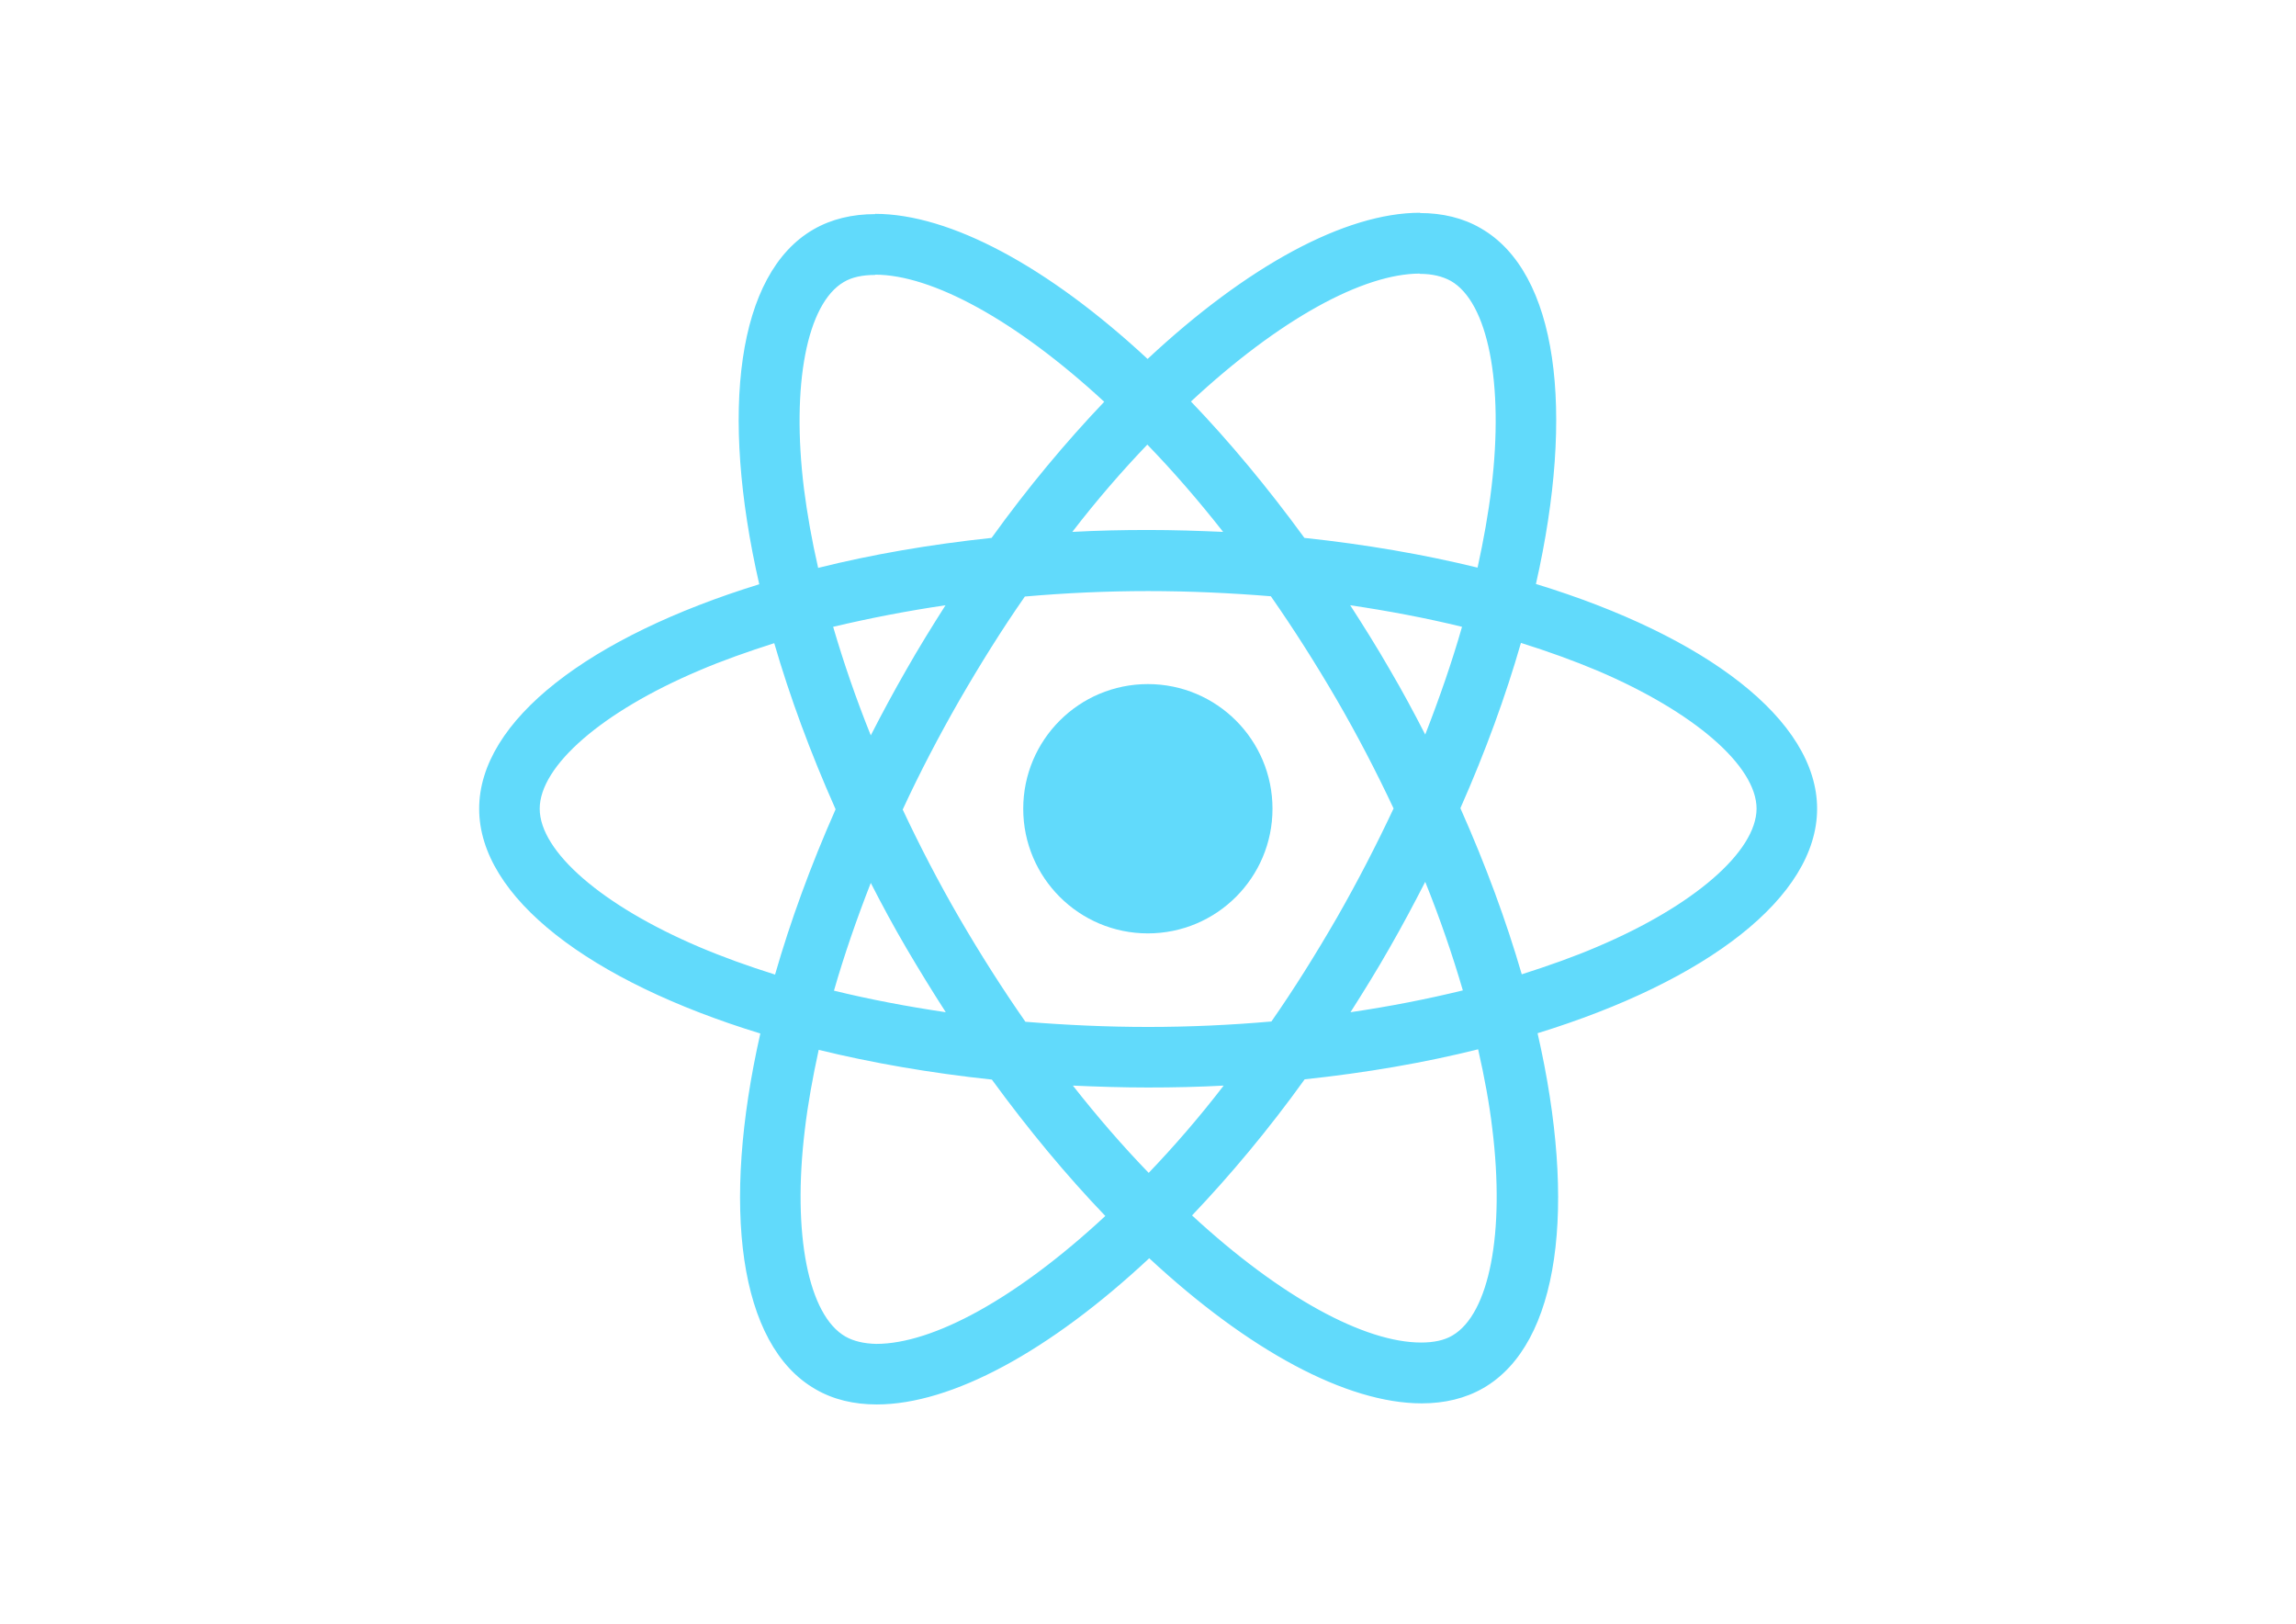
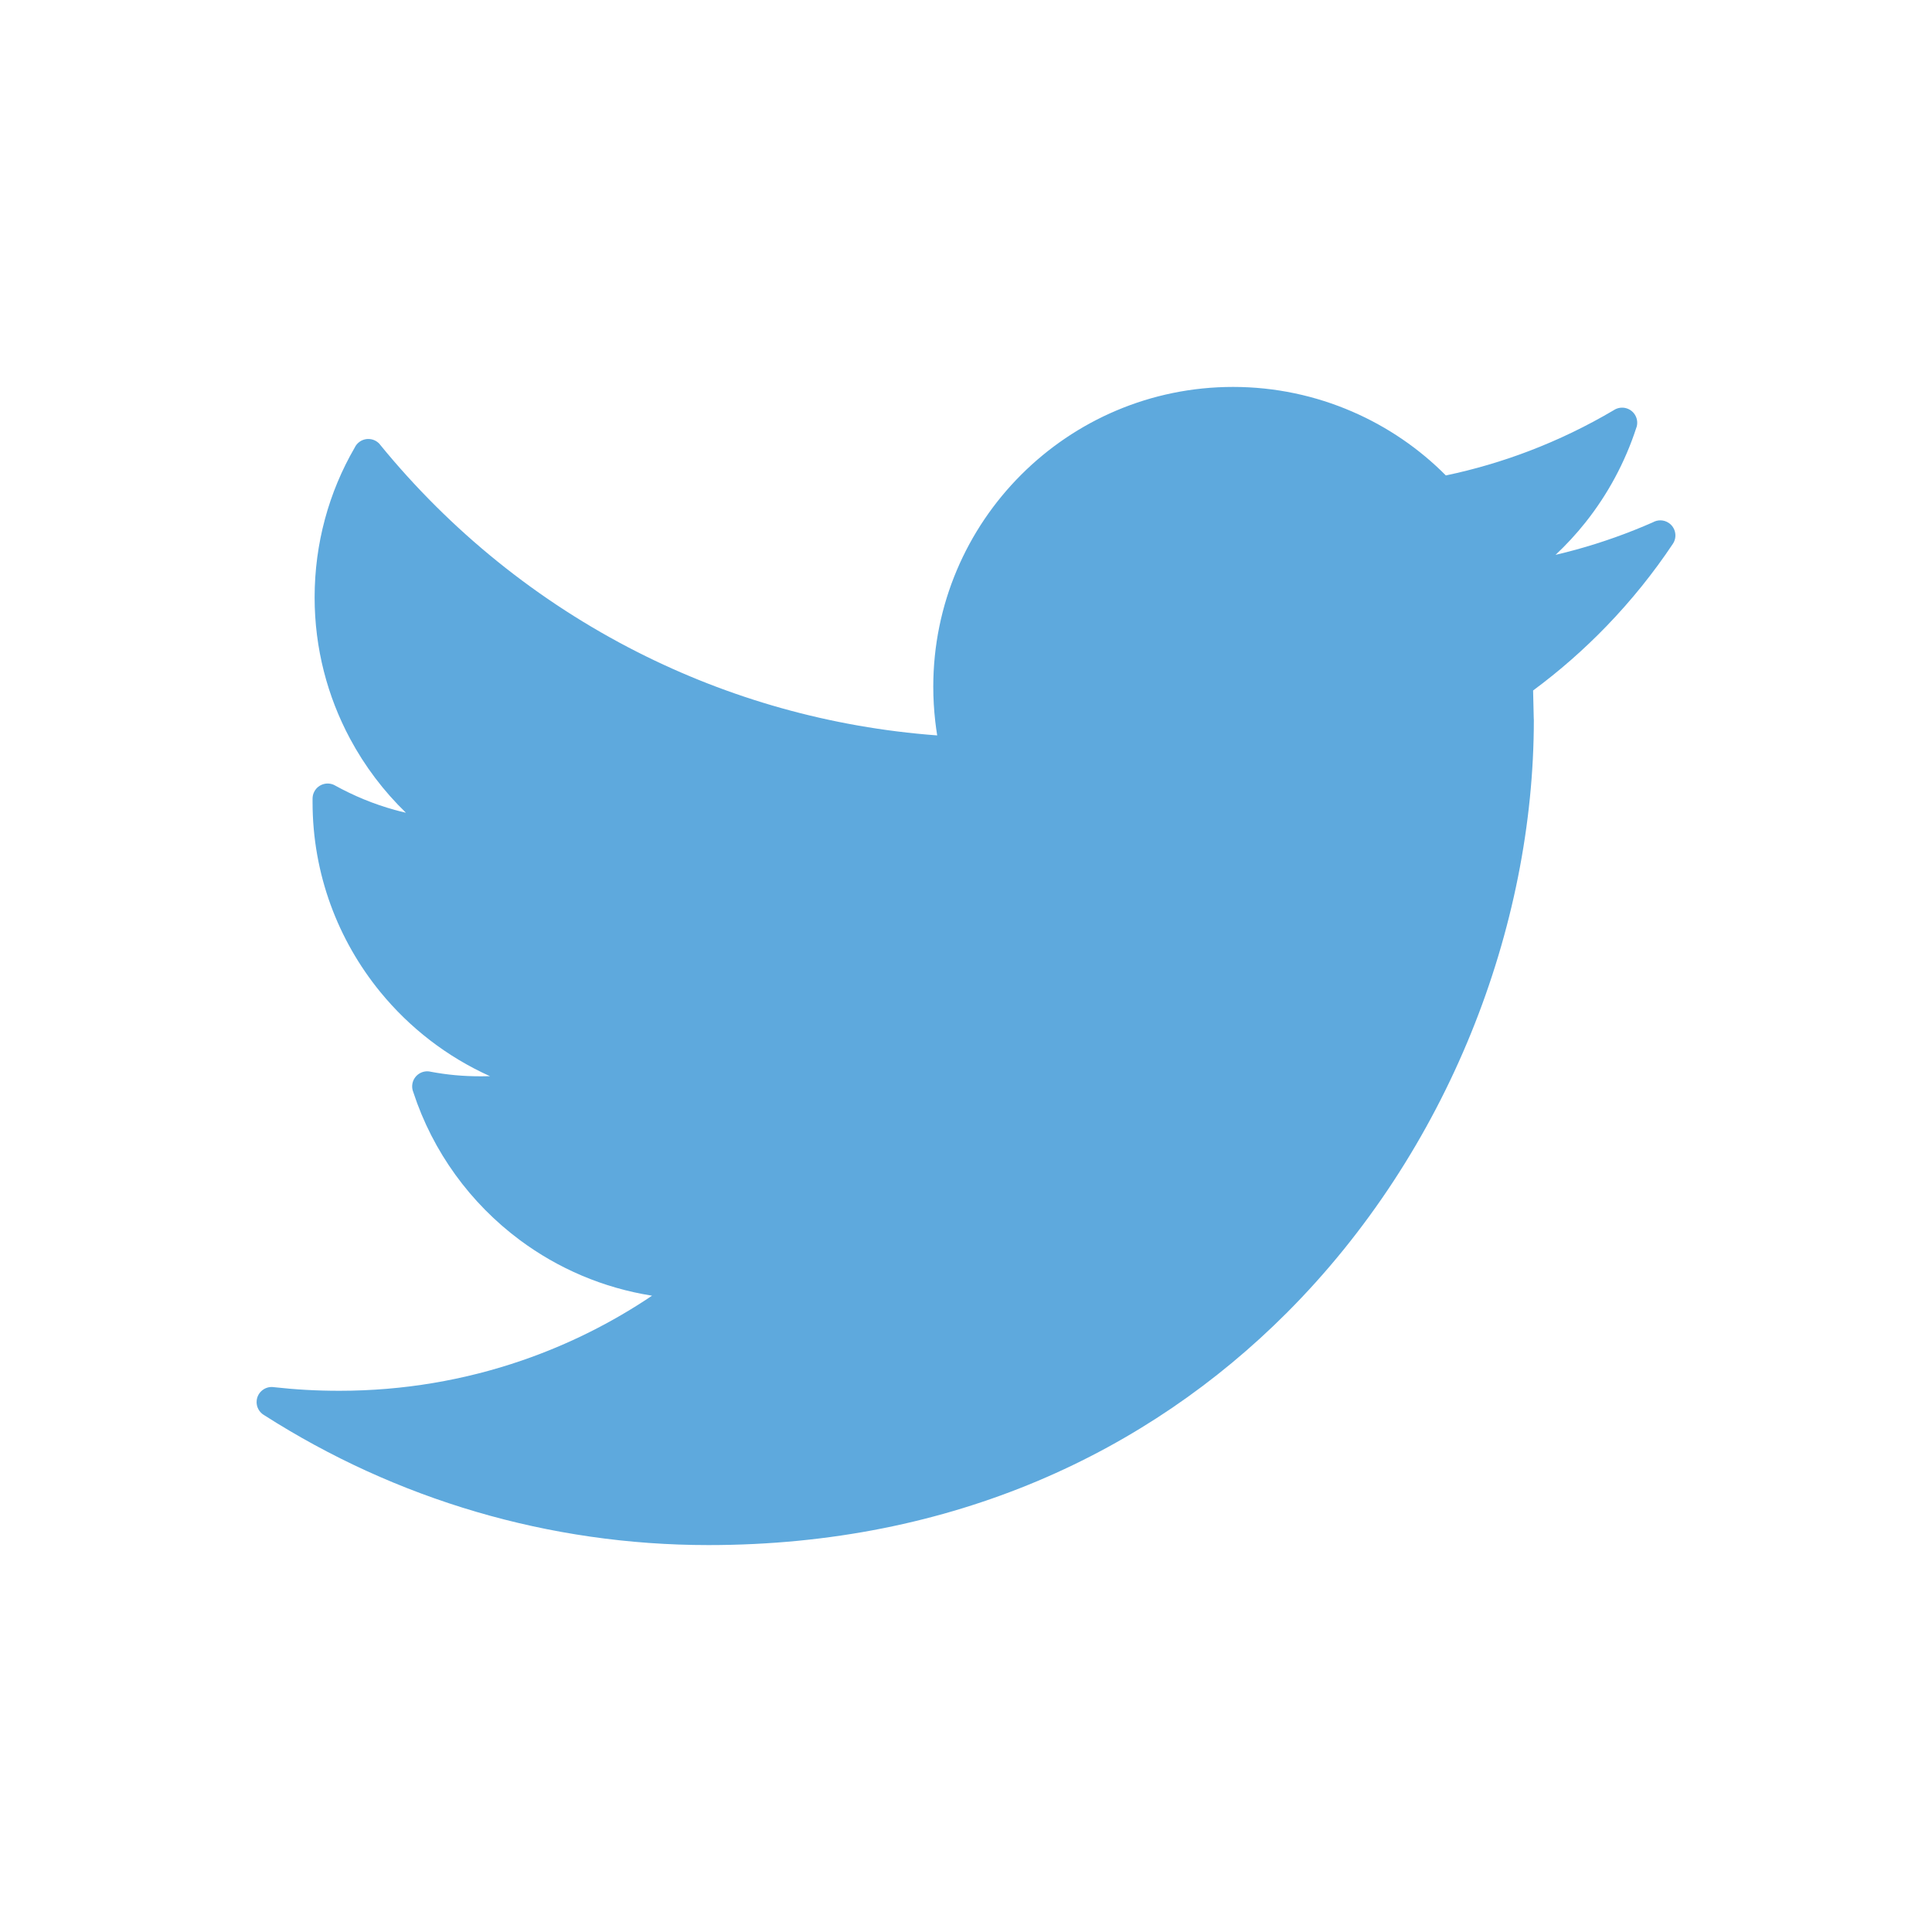
- <svg xmlns="http://www.w3.org/2000/svg" viewBox="0 0 841.9 595.3">
-   <g fill="#61DAFB">
-     <path d="M666.3 296.5c0-32.5-40.7-63.3-103.1-82.4 14.4-63.6 8-114.2-20.2-130.4-6.5-3.8-14.1-5.6-22.4-5.6v22.3c4.6 0 8.3.9 11.4 2.6 13.6 7.8 19.5 37.5 14.9 75.7-1.1 9.4-2.9 19.3-5.1 29.4-19.6-4.8-41-8.5-63.5-10.9-13.5-18.5-27.5-35.3-41.6-50 32.6-30.3 63.2-46.9 84-46.9V78c-27.5 0-63.5 19.6-99.9 53.6-36.4-33.8-72.4-53.2-99.9-53.2v22.3c20.7 0 51.4 16.5 84 46.6-14 14.7-28 31.4-41.3 49.9-22.6 2.4-44 6.1-63.6 11-2.3-10-4-19.7-5.2-29-4.7-38.2 1.1-67.9 14.6-75.8 3-1.8 6.9-2.6 11.5-2.6V78.5c-8.4 0-16 1.8-22.6 5.6-28.1 16.2-34.4 66.7-19.9 130.1-62.2 19.2-102.7 49.9-102.7 82.3 0 32.5 40.7 63.3 103.1 82.4-14.4 63.6-8 114.2 20.2 130.4 6.5 3.8 14.1 5.6 22.5 5.6 27.5 0 63.5-19.6 99.9-53.6 36.4 33.8 72.4 53.2 99.9 53.2 8.4 0 16-1.8 22.6-5.6 28.1-16.2 34.4-66.7 19.9-130.1 62-19.1 102.5-49.9 102.5-82.3zm-130.2-66.7c-3.7 12.9-8.3 26.2-13.5 39.5-4.1-8-8.4-16-13.1-24-4.6-8-9.5-15.8-14.4-23.4 14.2 2.1 27.9 4.7 41 7.9zm-45.8 106.5c-7.8 13.5-15.8 26.3-24.1 38.2-14.9 1.3-30 2-45.2 2-15.1 0-30.2-.7-45-1.9-8.3-11.9-16.4-24.6-24.2-38-7.6-13.1-14.5-26.4-20.8-39.8 6.2-13.4 13.2-26.8 20.7-39.9 7.8-13.5 15.8-26.3 24.1-38.2 14.9-1.3 30-2 45.2-2 15.1 0 30.2.7 45 1.9 8.3 11.9 16.4 24.6 24.2 38 7.6 13.1 14.5 26.4 20.8 39.8-6.3 13.4-13.2 26.8-20.7 39.9zm32.3-13c5.4 13.4 10 26.8 13.8 39.8-13.1 3.2-26.9 5.9-41.2 8 4.9-7.7 9.8-15.6 14.4-23.7 4.6-8 8.9-16.1 13-24.1zM421.2 430c-9.3-9.6-18.6-20.3-27.8-32 9 .4 18.2.7 27.5.7 9.4 0 18.7-.2 27.8-.7-9 11.7-18.3 22.4-27.5 32zm-74.4-58.9c-14.2-2.1-27.9-4.7-41-7.9 3.7-12.9 8.3-26.2 13.5-39.5 4.1 8 8.4 16 13.1 24 4.7 8 9.5 15.8 14.4 23.4zM420.7 163c9.3 9.6 18.6 20.3 27.8 32-9-.4-18.2-.7-27.5-.7-9.4 0-18.7.2-27.8.7 9-11.7 18.3-22.4 27.5-32zm-74 58.9c-4.9 7.7-9.8 15.6-14.4 23.7-4.6 8-8.9 16-13 24-5.4-13.4-10-26.8-13.8-39.8 13.1-3.1 26.9-5.8 41.2-7.9zm-90.5 125.2c-35.4-15.1-58.3-34.9-58.3-50.6 0-15.7 22.9-35.6 58.3-50.6 8.6-3.7 18-7 27.7-10.1 5.7 19.6 13.2 40 22.5 60.9-9.2 20.8-16.6 41.1-22.2 60.6-9.9-3.1-19.3-6.5-28-10.2zM310 490c-13.6-7.8-19.5-37.5-14.9-75.7 1.1-9.4 2.9-19.3 5.1-29.4 19.6 4.8 41 8.5 63.5 10.9 13.5 18.5 27.5 35.3 41.6 50-32.6 30.3-63.2 46.9-84 46.9-4.5-.1-8.3-1-11.3-2.7zm237.2-76.2c4.7 38.2-1.1 67.9-14.6 75.8-3 1.8-6.9 2.6-11.5 2.6-20.7 0-51.4-16.5-84-46.6 14-14.7 28-31.4 41.3-49.9 22.6-2.4 44-6.1 63.6-11 2.3 10.1 4.1 19.8 5.2 29.1zm38.5-66.7c-8.6 3.7-18 7-27.7 10.1-5.7-19.6-13.2-40-22.5-60.9 9.2-20.8 16.6-41.1 22.2-60.6 9.9 3.1 19.3 6.5 28.1 10.2 35.4 15.1 58.3 34.9 58.3 50.6-.1 15.7-23 35.6-58.4 50.6zM320.8 78.4z" />
-     <circle cx="420.9" cy="296.5" r="45.7" />
-     <path d="M520.5 78.1z" />
+ <svg xmlns="http://www.w3.org/2000/svg" height="2048px" style="shape-rendering:geometricPrecision; text-rendering:geometricPrecision; image-rendering:optimizeQuality; fill-rule:evenodd; clip-rule:evenodd" viewBox="0 0 2048 2048" width="2048px" xml:space="preserve">
+   <defs>
+     <style type="text/css">
+    
+     .fil1 {fill:none}
+     .fil0 {fill:#5EA9DD;fill-rule:nonzero}
+    
+   </style>
+   </defs>
+   <g id="Layer_x0020_1">
+     <path class="fil0" d="M1670.68 582.642c28.104,-7.734 55.325,-17.467 81.424,-28.965 5.088,-2.882 11.577,-2.861 16.774,0.604 7.351,4.9 9.338,14.836 4.437,22.187 -20.685,31.028 -44.206,60.191 -70.231,87.148 -23.961,24.82 -50.027,47.689 -77.934,68.335l0.686 29.399c0.064,0.575 0.096,1.161 0.096,1.754 0,219.372 -90.229,456.91 -262.303,628.959 -146.659,146.635 -352.59,245.782 -612.569,245.782 -85.24,0 -167.653,-12.261 -245.685,-35.106 -80.425,-23.545 -156.005,-58.302 -225.06,-102.426 -5.515,-3.024 -8.953,-9.162 -8.216,-15.8 0.974,-8.781 8.885,-15.112 17.667,-14.138l-0.004 0.028c11.731,1.302 23.34,2.284 34.868,2.932 11.22,0.63 22.943,0.952 35.245,0.952 67.695,0 132.743,-11.289 193.322,-32.105 49.313,-16.945 95.645,-40.16 138.018,-68.698 -51.964,-8.199 -99.746,-28.9 -140.145,-58.945 -52.287,-38.883 -92.238,-93.413 -112.93,-156.721 -1.169,-2.79 -1.561,-5.943 -0.959,-9.138 1.638,-8.683 10.006,-14.394 18.69,-12.756l-0.007 0.04c9.069,1.71 17.993,2.967 26.816,3.781 8.581,0.791 17.657,1.182 27.268,1.182 3.171,0 6.319,-0.048 9.441,-0.141 -45.412,-20.433 -85.202,-51.215 -116.334,-89.339 -44.809,-54.874 -71.728,-124.921 -71.728,-201.183l0 -3.605c-0.015,-2.642 0.624,-5.324 1.99,-7.804 4.266,-7.737 13.998,-10.551 21.736,-6.285l-0.013 0.024c19.906,10.975 41.079,19.785 63.23,25.904 3.974,1.098 7.983,2.109 12.023,3.035 -23.562,-22.821 -43.625,-49.317 -59.271,-78.554 -23.92,-44.7 -37.511,-95.717 -37.511,-149.707 0,-28.651 3.803,-56.533 10.958,-83.087 7.201,-26.723 17.855,-52.124 31.492,-75.633 0.986,-2.109 2.452,-4.036 4.377,-5.607 6.847,-5.585 16.926,-4.563 22.512,2.284l-12.398 10.114 12.374 -10.062c74.385,91.192 167.312,166.44 273.078,220.027 96.617,48.95 203.922,79.819 317.564,88.258 -0.789,-4.892 -1.468,-9.794 -2.03,-14.704 -1.394,-12.168 -2.13,-24.448 -2.13,-36.834 0,-87.731 35.603,-167.201 93.137,-224.734 57.534,-57.534 137.003,-93.137 224.734,-93.137 44.647,0 87.376,9.344 126.195,26.137 37.483,16.215 71.177,39.35 99.296,67.691 30.279,-6.351 59.678,-15.033 88.042,-25.839 31.362,-11.948 61.375,-26.467 89.849,-43.278 3.94,-2.657 9.019,-3.54 13.89,-1.962 8.406,2.724 13.011,11.748 10.287,20.154l-0.047 -0.015c-12.013,37.05 -30.456,71.093 -54.043,100.759 -9.712,12.216 -20.308,23.702 -31.694,34.363 7.307,-1.708 14.551,-3.552 21.723,-5.525z" />
  </g>
+   <rect class="fil1" height="2048" width="2048" />
</svg>
